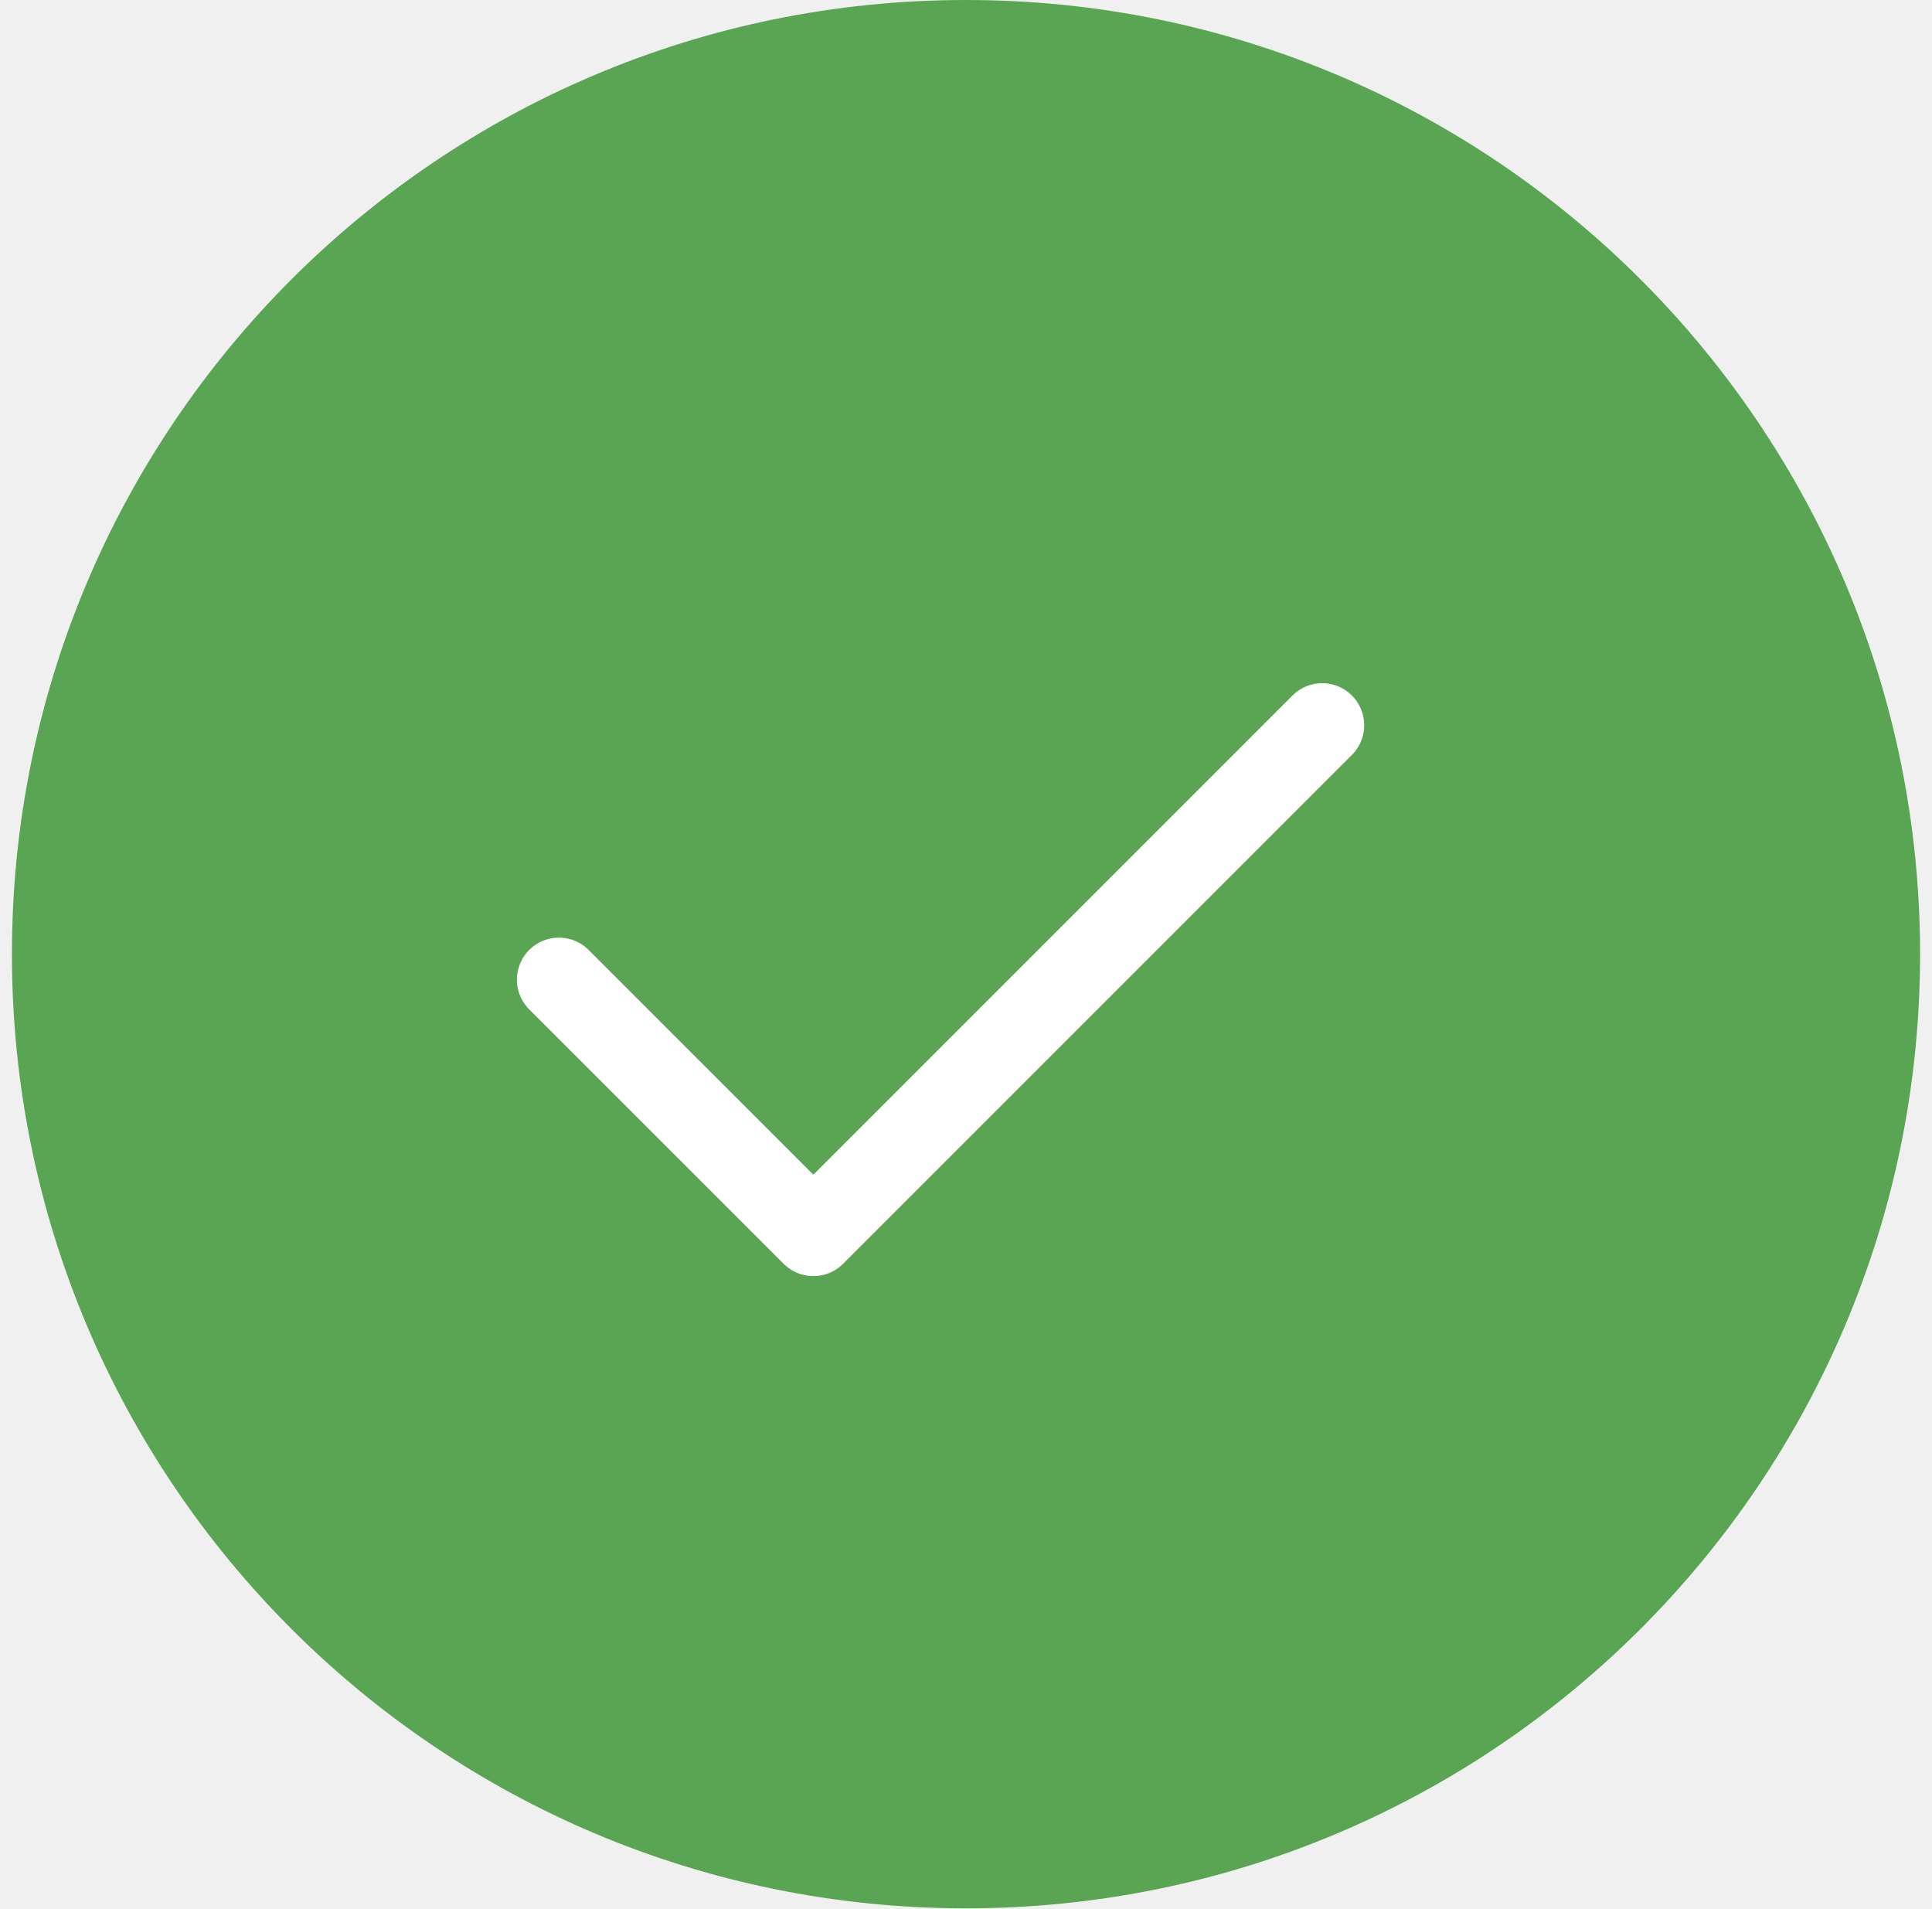
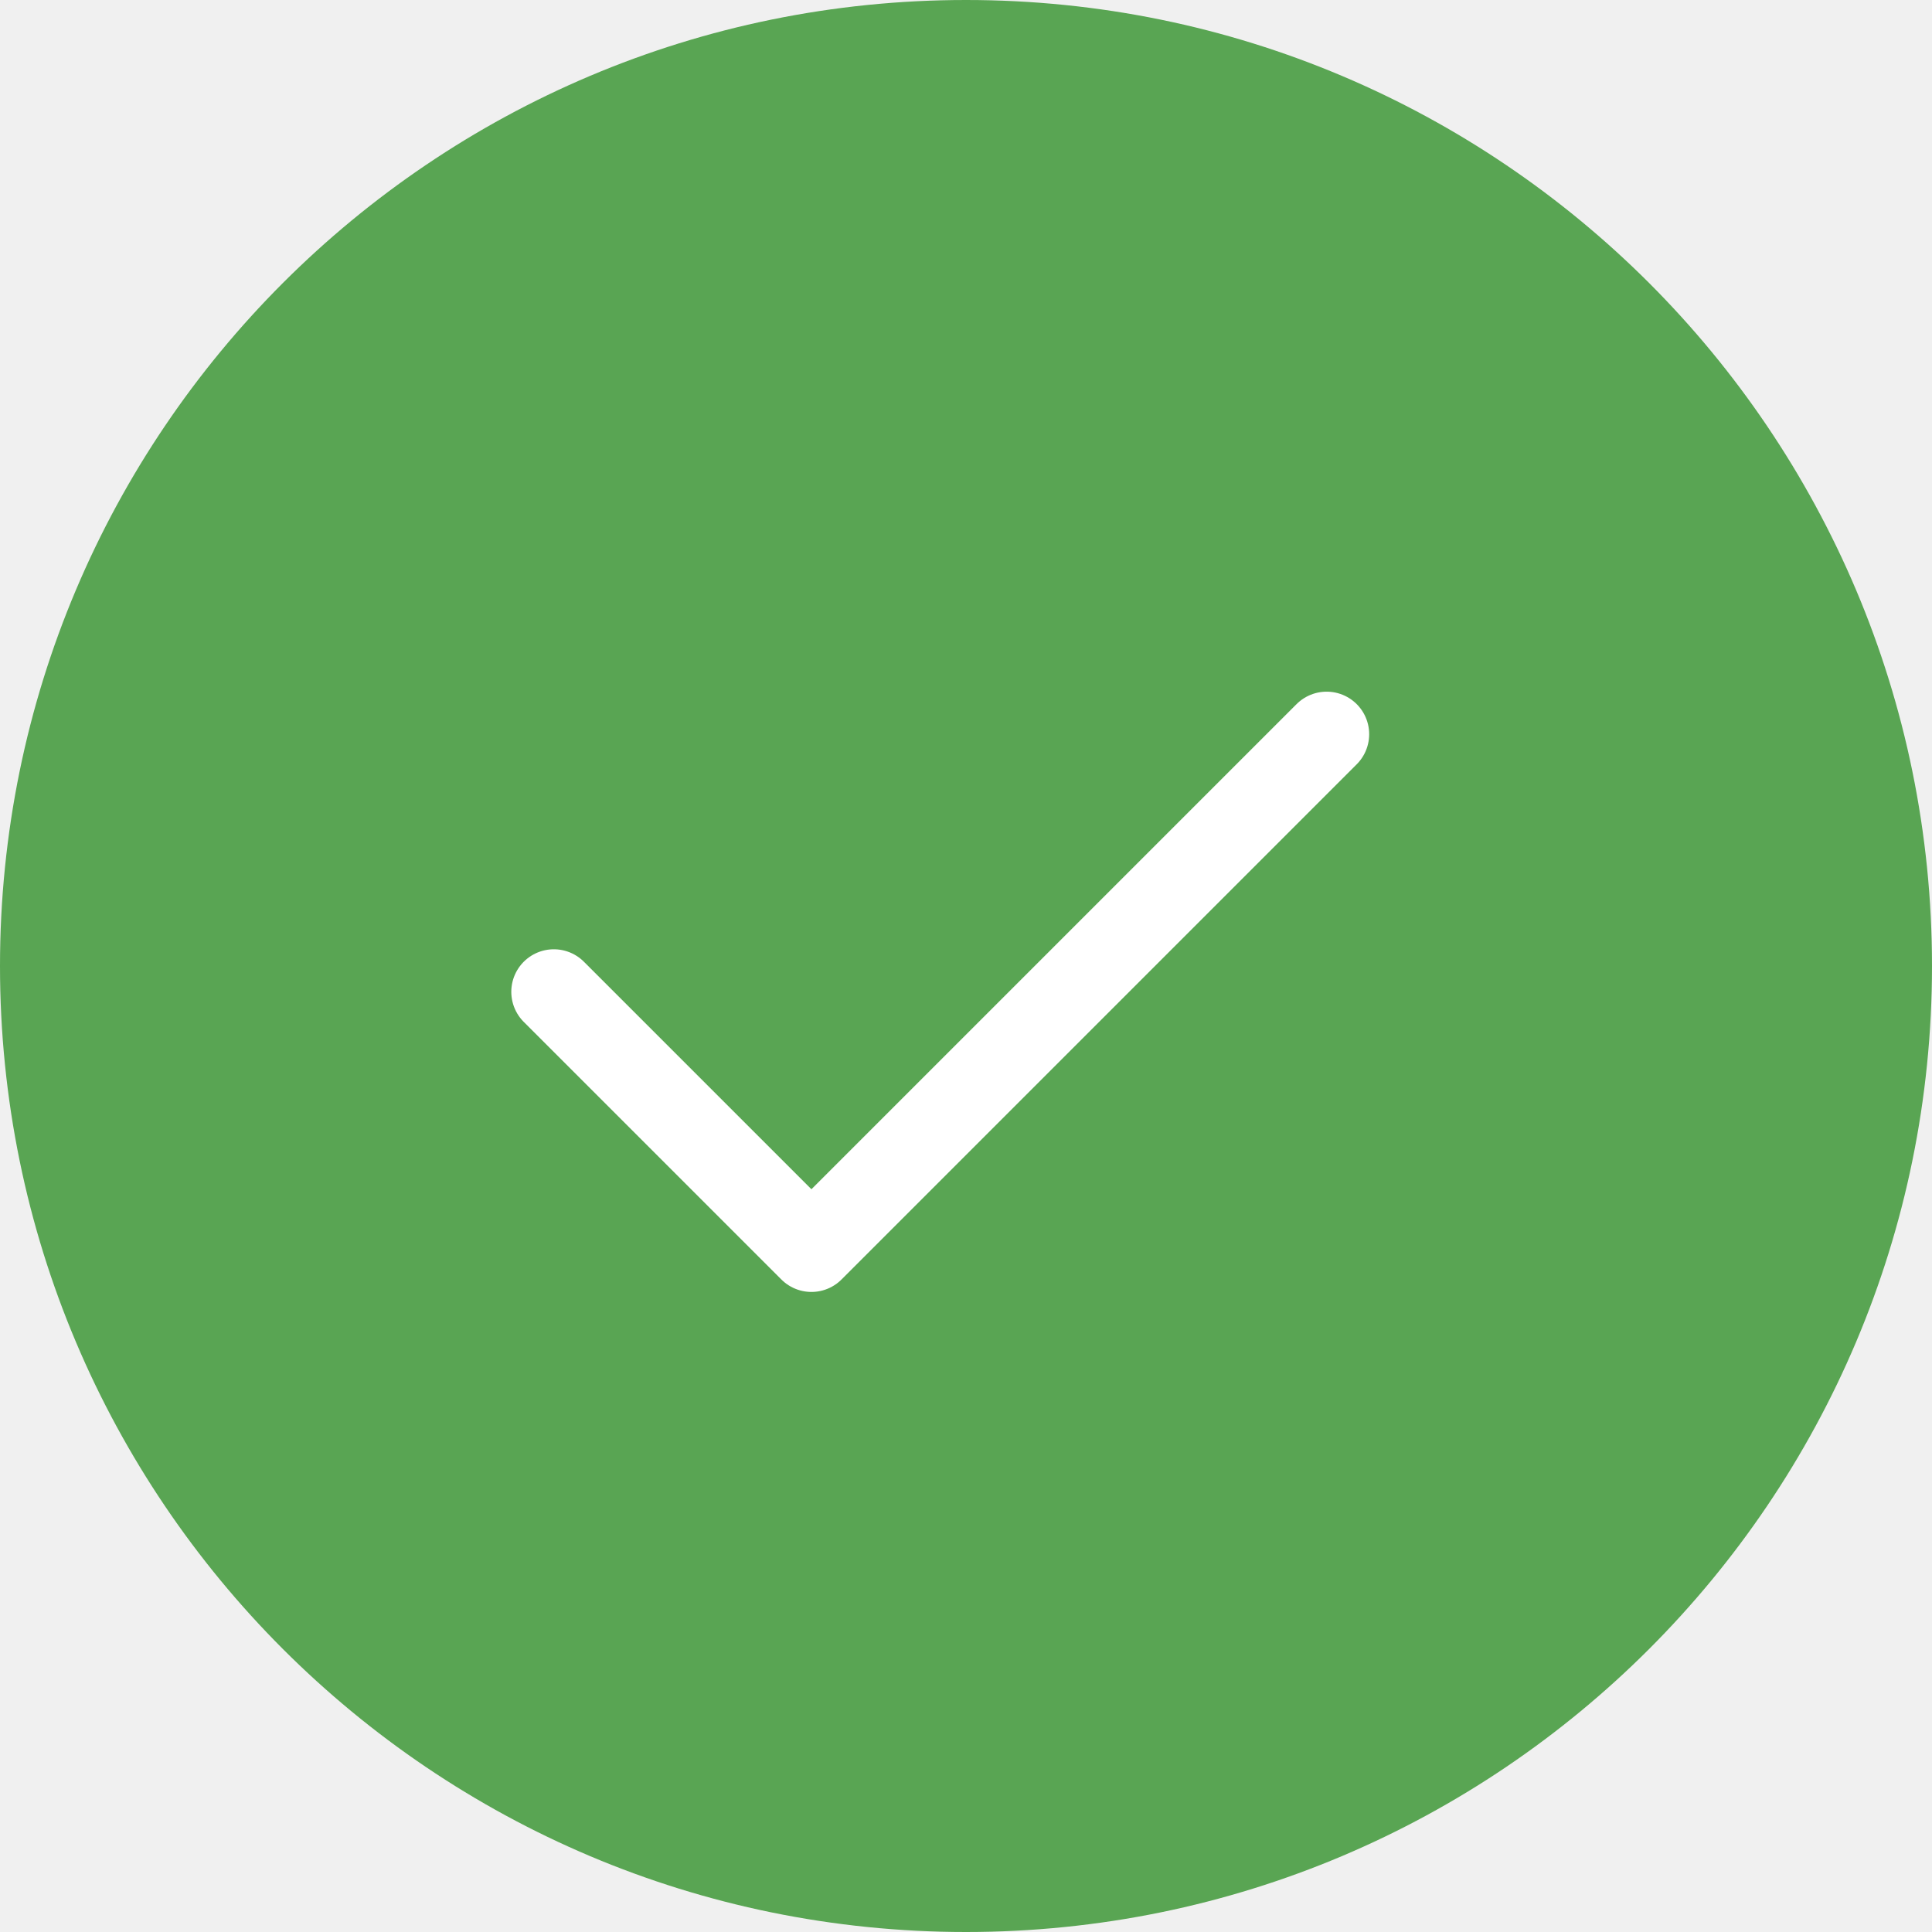
- <svg xmlns="http://www.w3.org/2000/svg" width="81" height="80" viewBox="0 0 81 80" fill="none">
-   <path d="M40.5 80C62.591 80 80.5 62.091 80.5 40C80.5 17.909 62.591 0 40.5 0C18.409 0 0.5 17.909 0.5 40C0.5 62.091 18.409 80 40.5 80Z" fill="#59A553" />
-   <path d="M23.433 41.069L34.1 51.735L55.433 30.402" stroke="white" stroke-width="3.523" stroke-linecap="round" stroke-linejoin="round" />
+ <svg xmlns="http://www.w3.org/2000/svg" width="80" height="80" viewBox="0 0 80 80" fill="none">
+   <path d="M40 80C62.091 80 80 62.091 80 40C80 17.909 62.091 0 40 0C17.909 0 0 17.909 0 40C0 62.091 17.909 80 40 80Z" fill="#59A553" />
+   <path d="M22.933 41.069L33.6 51.735L54.933 30.402" stroke="white" stroke-width="3.523" stroke-linecap="round" stroke-linejoin="round" />
</svg>
